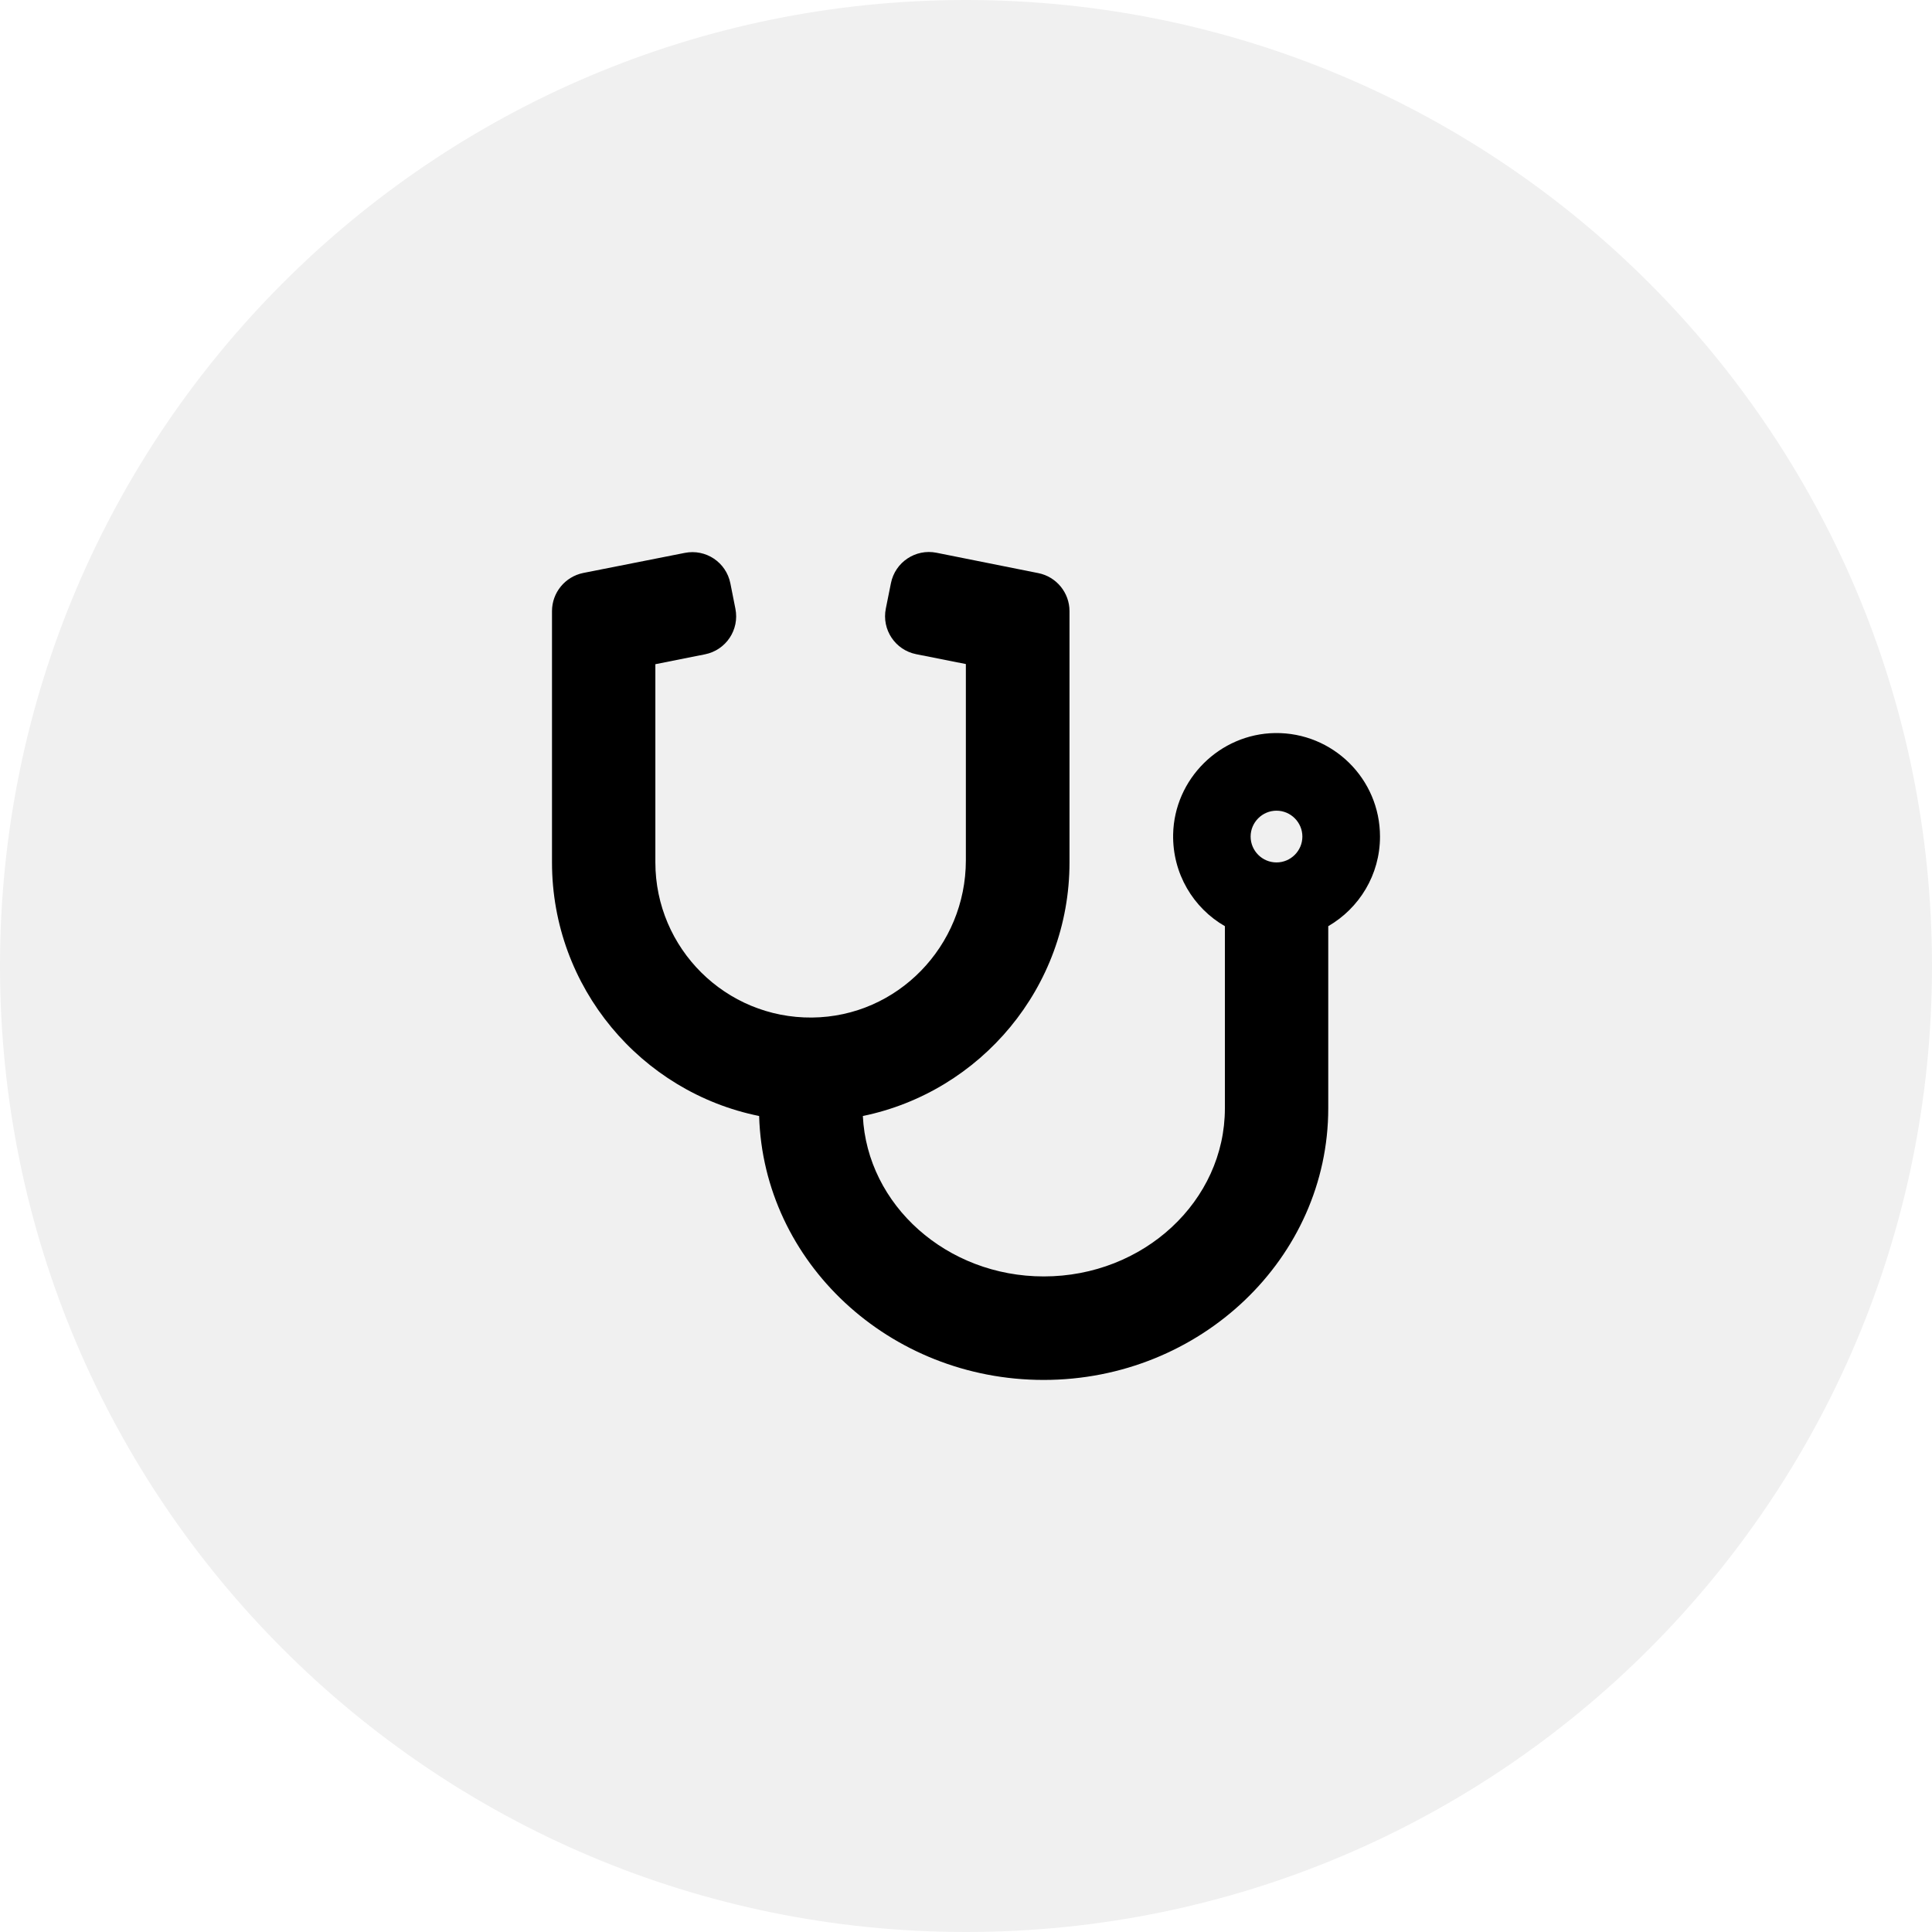
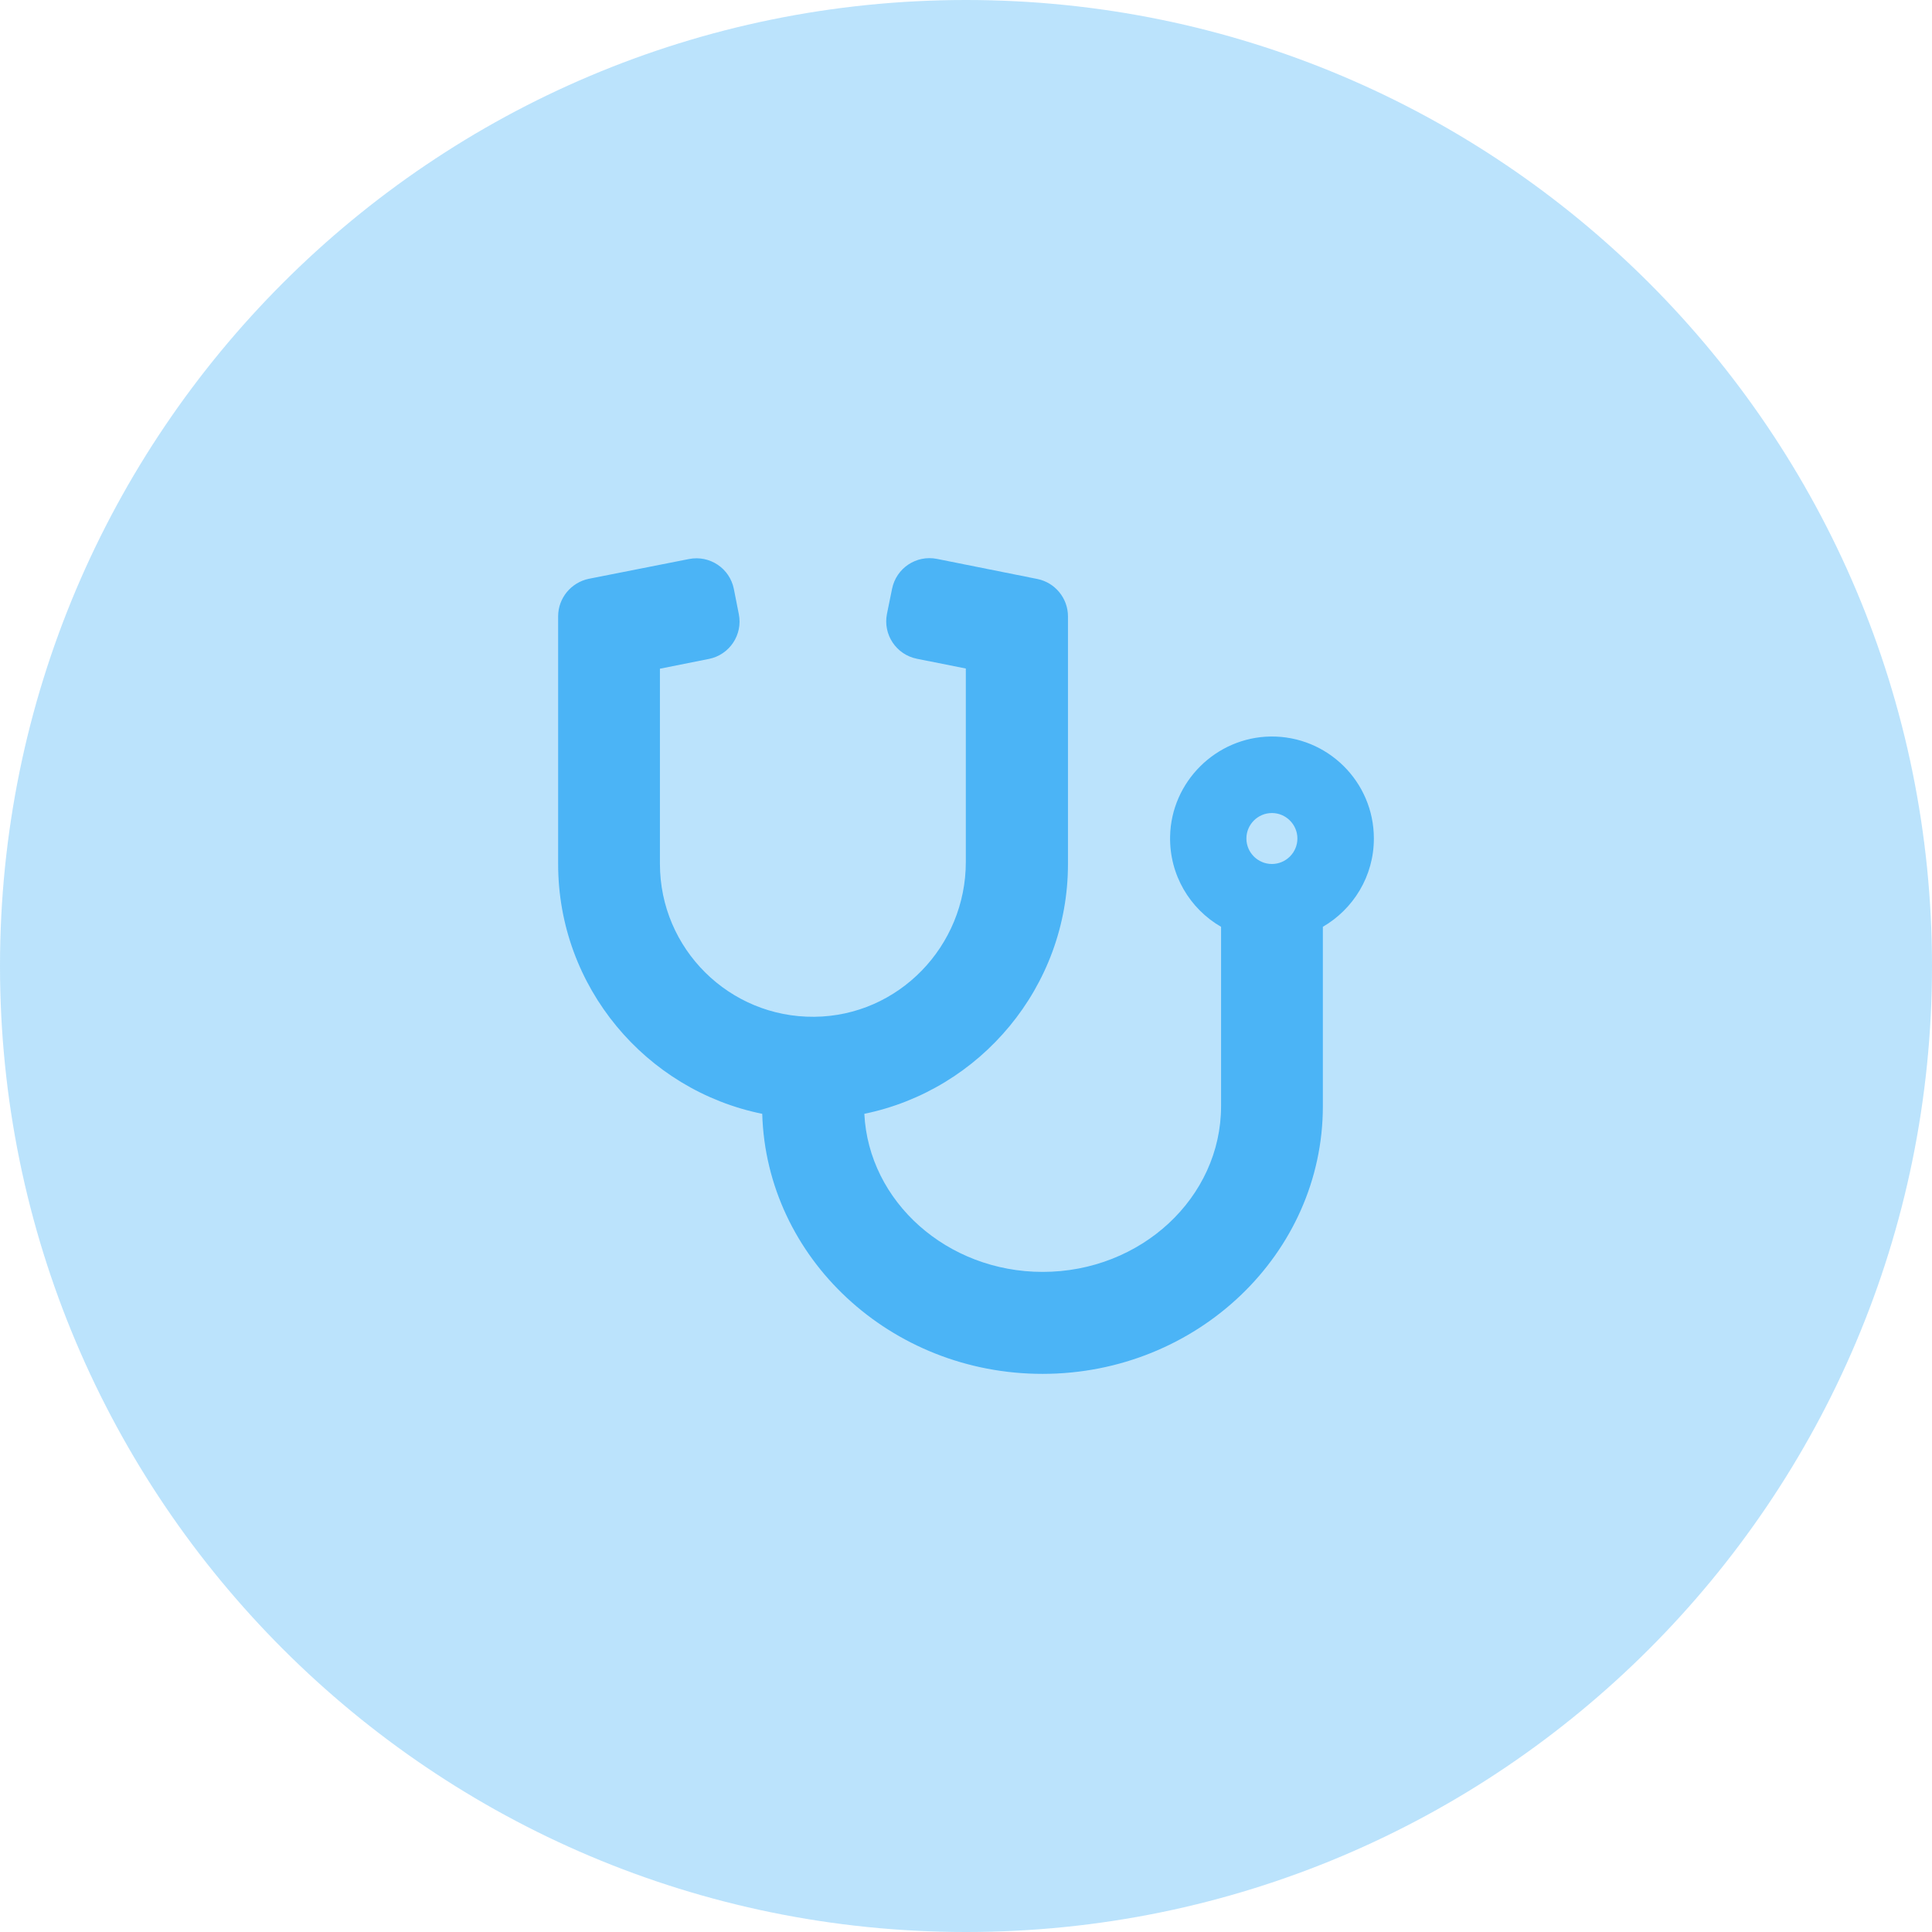
- <svg xmlns="http://www.w3.org/2000/svg" width="28" height="28" viewBox="0 0 28 28" fill="none">
-   <circle cx="14" cy="14" r="14" fill="#F0F0F0" />
-   <path d="M18.479 10.624C17.677 10.636 17.019 11.29 17.002 12.091C16.991 12.661 17.295 13.16 17.752 13.423V16.062C17.752 17.405 16.576 18.499 15.127 18.499C13.721 18.499 12.568 17.466 12.505 16.174C14.211 15.823 15.5 14.309 15.5 12.499V8.857C15.5 8.59 15.31 8.358 15.048 8.306L13.573 8.011C13.269 7.95 12.973 8.147 12.912 8.452L12.838 8.82C12.777 9.124 12.973 9.42 13.278 9.481L13.998 9.624V12.469C13.998 13.709 13.009 14.735 11.769 14.747C10.517 14.759 9.498 13.746 9.498 12.497V9.626L10.217 9.483C10.522 9.422 10.719 9.127 10.658 8.822L10.585 8.454C10.524 8.149 10.229 7.952 9.924 8.013L8.452 8.304C8.19 8.358 8 8.588 8 8.857V12.499C8 14.311 9.291 15.828 11.002 16.174C11.063 18.293 12.889 19.999 15.125 19.999C17.398 19.999 19.25 18.232 19.25 16.062V13.423C19.698 13.163 20 12.68 20 12.124C20 11.288 19.316 10.613 18.479 10.624ZM18.5 12.499C18.294 12.499 18.125 12.331 18.125 12.124C18.125 11.918 18.294 11.749 18.5 11.749C18.706 11.749 18.875 11.918 18.875 12.124C18.875 12.331 18.706 12.499 18.5 12.499Z" fill="black" />
+ <svg xmlns="http://www.w3.org/2000/svg" width="45" height="45" viewBox="0 0 45 45" fill="none">
+   <circle cx="22.5" cy="22.5" r="22.5" fill="#1CA0F4" fill-opacity="0.3" />
+   <path d="M29.592 17.155C28.323 17.174 27.28 18.209 27.254 19.479C27.235 20.38 27.718 21.171 28.441 21.587V25.765C28.441 27.892 26.578 29.625 24.285 29.625C22.058 29.625 20.233 27.988 20.132 25.943C22.834 25.387 24.875 22.989 24.875 20.124V14.357C24.875 13.934 24.574 13.567 24.159 13.485L21.825 13.018C21.342 12.921 20.875 13.233 20.778 13.715L20.659 14.298C20.563 14.78 20.875 15.248 21.357 15.344L22.496 15.571V20.076C22.496 22.039 20.93 23.665 18.967 23.683C16.985 23.702 15.371 22.099 15.371 20.121V15.575L16.511 15.348C16.993 15.252 17.305 14.784 17.208 14.302L17.093 13.719C16.997 13.236 16.529 12.925 16.047 13.021L13.716 13.481C13.301 13.567 13 13.931 13 14.357V20.124C13 22.993 15.045 25.394 17.754 25.943C17.85 29.298 20.741 32 24.281 32C27.881 32 30.812 29.202 30.812 25.765V21.587C31.521 21.175 32 20.41 32 19.531C32 18.206 30.916 17.137 29.592 17.155ZM29.625 20.124C29.298 20.124 29.031 19.857 29.031 19.531C29.031 19.204 29.298 18.937 29.625 18.937C29.952 18.937 30.219 19.204 30.219 19.531C30.219 19.857 29.952 20.124 29.625 20.124Z" fill="#1CA0F4" fill-opacity="0.7" />
</svg>
